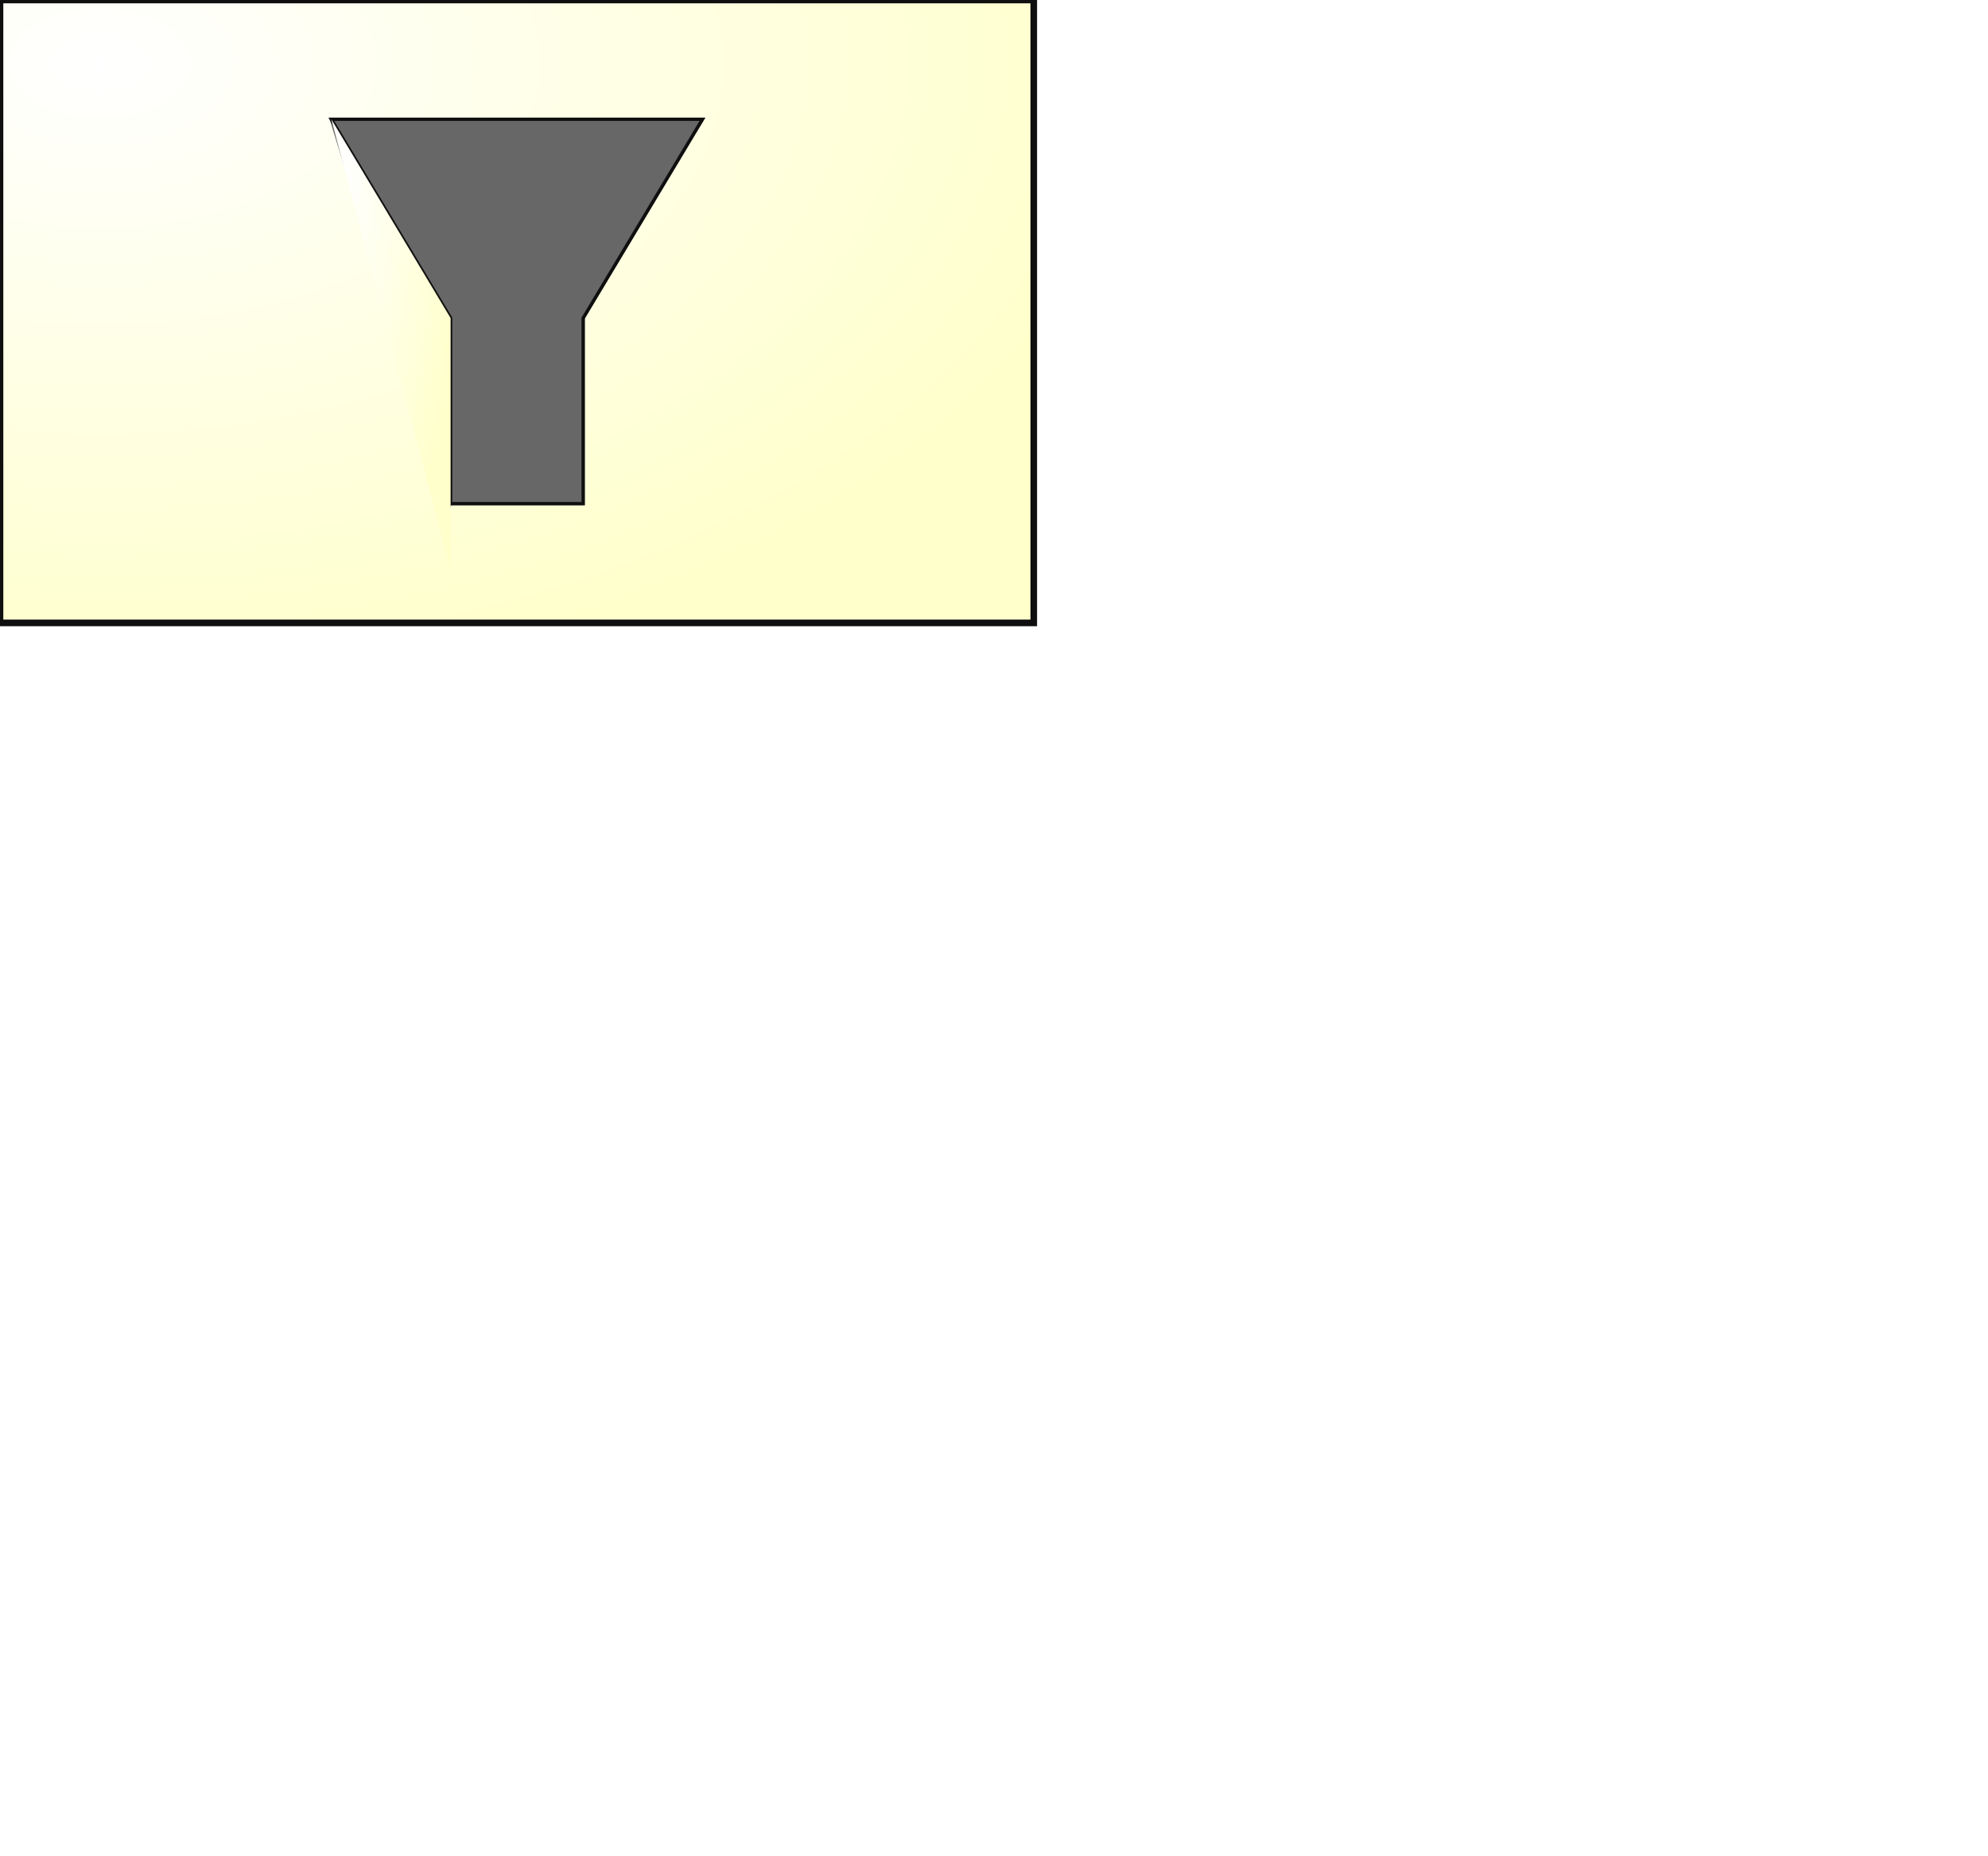
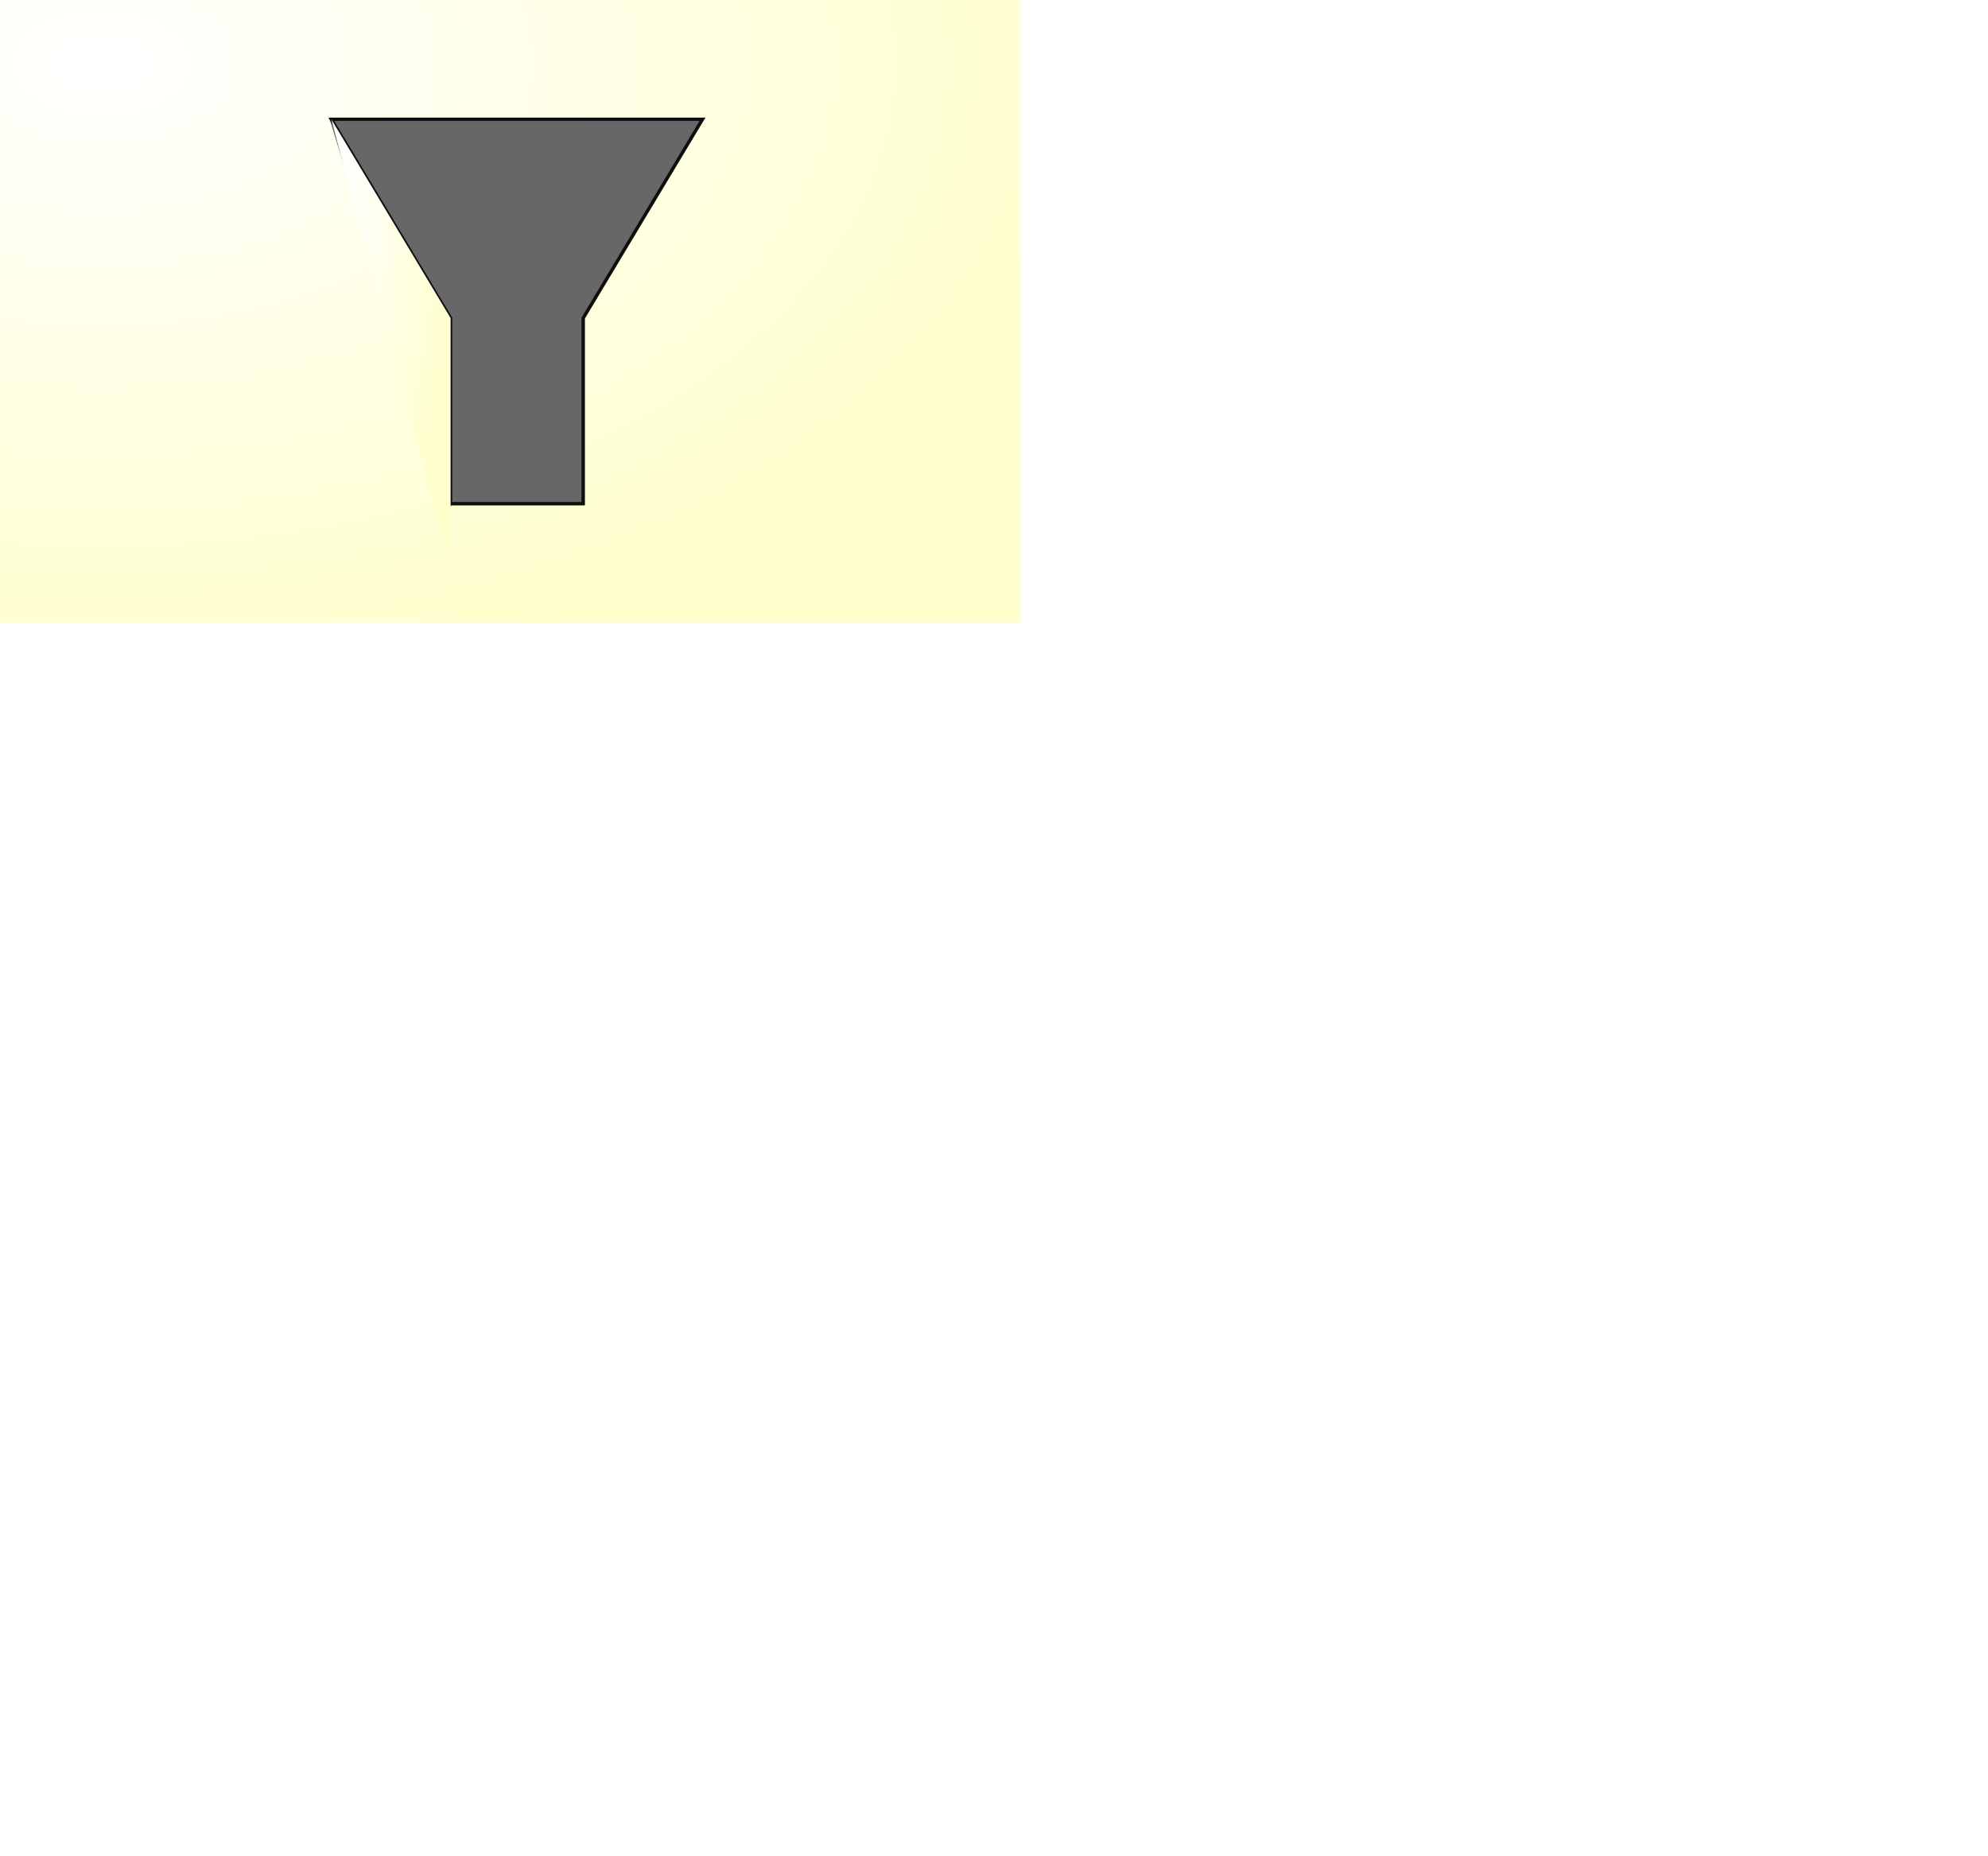
<svg xmlns="http://www.w3.org/2000/svg" width="150" height="140" version="1.0">
  <g pointer-events="fill" stroke-width="0.25" class="SlideGroup">
    <defs>
      <radialGradient id="background" cx="10%" cy="10%" r="100%" fx="10%" fy="10%">
        <stop offset="0%" stop-color="#ffffff" stop-opacity="1" />
        <stop id="fill_el" offset="100%" stop-color="#ffffcc" stop-opacity="1" />
      </radialGradient>
    </defs>
-     <path d="M 0,47 L 78,47 78,0 0,0 0,47 Z" fill="none" stroke="none" />
-     <path d="M 0,47 L 78,47 78,0 0,0 0,47 Z" id="bg_frame" fill="url(#background) #ffffcc" stroke="rgb(15,15,15)" stroke-width="0.5" />
+     <rect x="0" y="0" width="77" height="47" id="bg_frame" fill="url(#background)" stroke="none" stroke-width="0.5" />
    <path d="M 34,38 L 44,38 44,24 34,38 Z" fill="rgb(103,103,103)" stroke="none" />
    <path d="M 34,38 L 44,38 44,24 34,38 Z" fill="none" stroke="rgb(103,103,103)" />
    <path d="M 34,38 L 44,24 53,9 34,38 Z" fill="rgb(103,103,103)" stroke="none" />
    <path d="M 34,38 L 44,24 53,9 34,38 Z" fill="none" stroke="rgb(103,103,103)" />
    <path d="M 34,38 L 53,9 25,9 34,38 Z" fill="rgb(103,103,103)" stroke="none" />
    <path d="M 34,38 L 53,9 25,9 34,38 Z" fill="none" stroke="rgb(103,103,103)" />
    <path d="M 34,24 L 34,38 44,38 44,24 53,9 25,9 34,24 Z" fill="none" stroke="rgb(15,15,15)" />
    <path d="M 34,43 L 25,9 34,24 34,43 Z" fill="url(#background) #ffffcc" stroke="none" />
  </g>
</svg>
